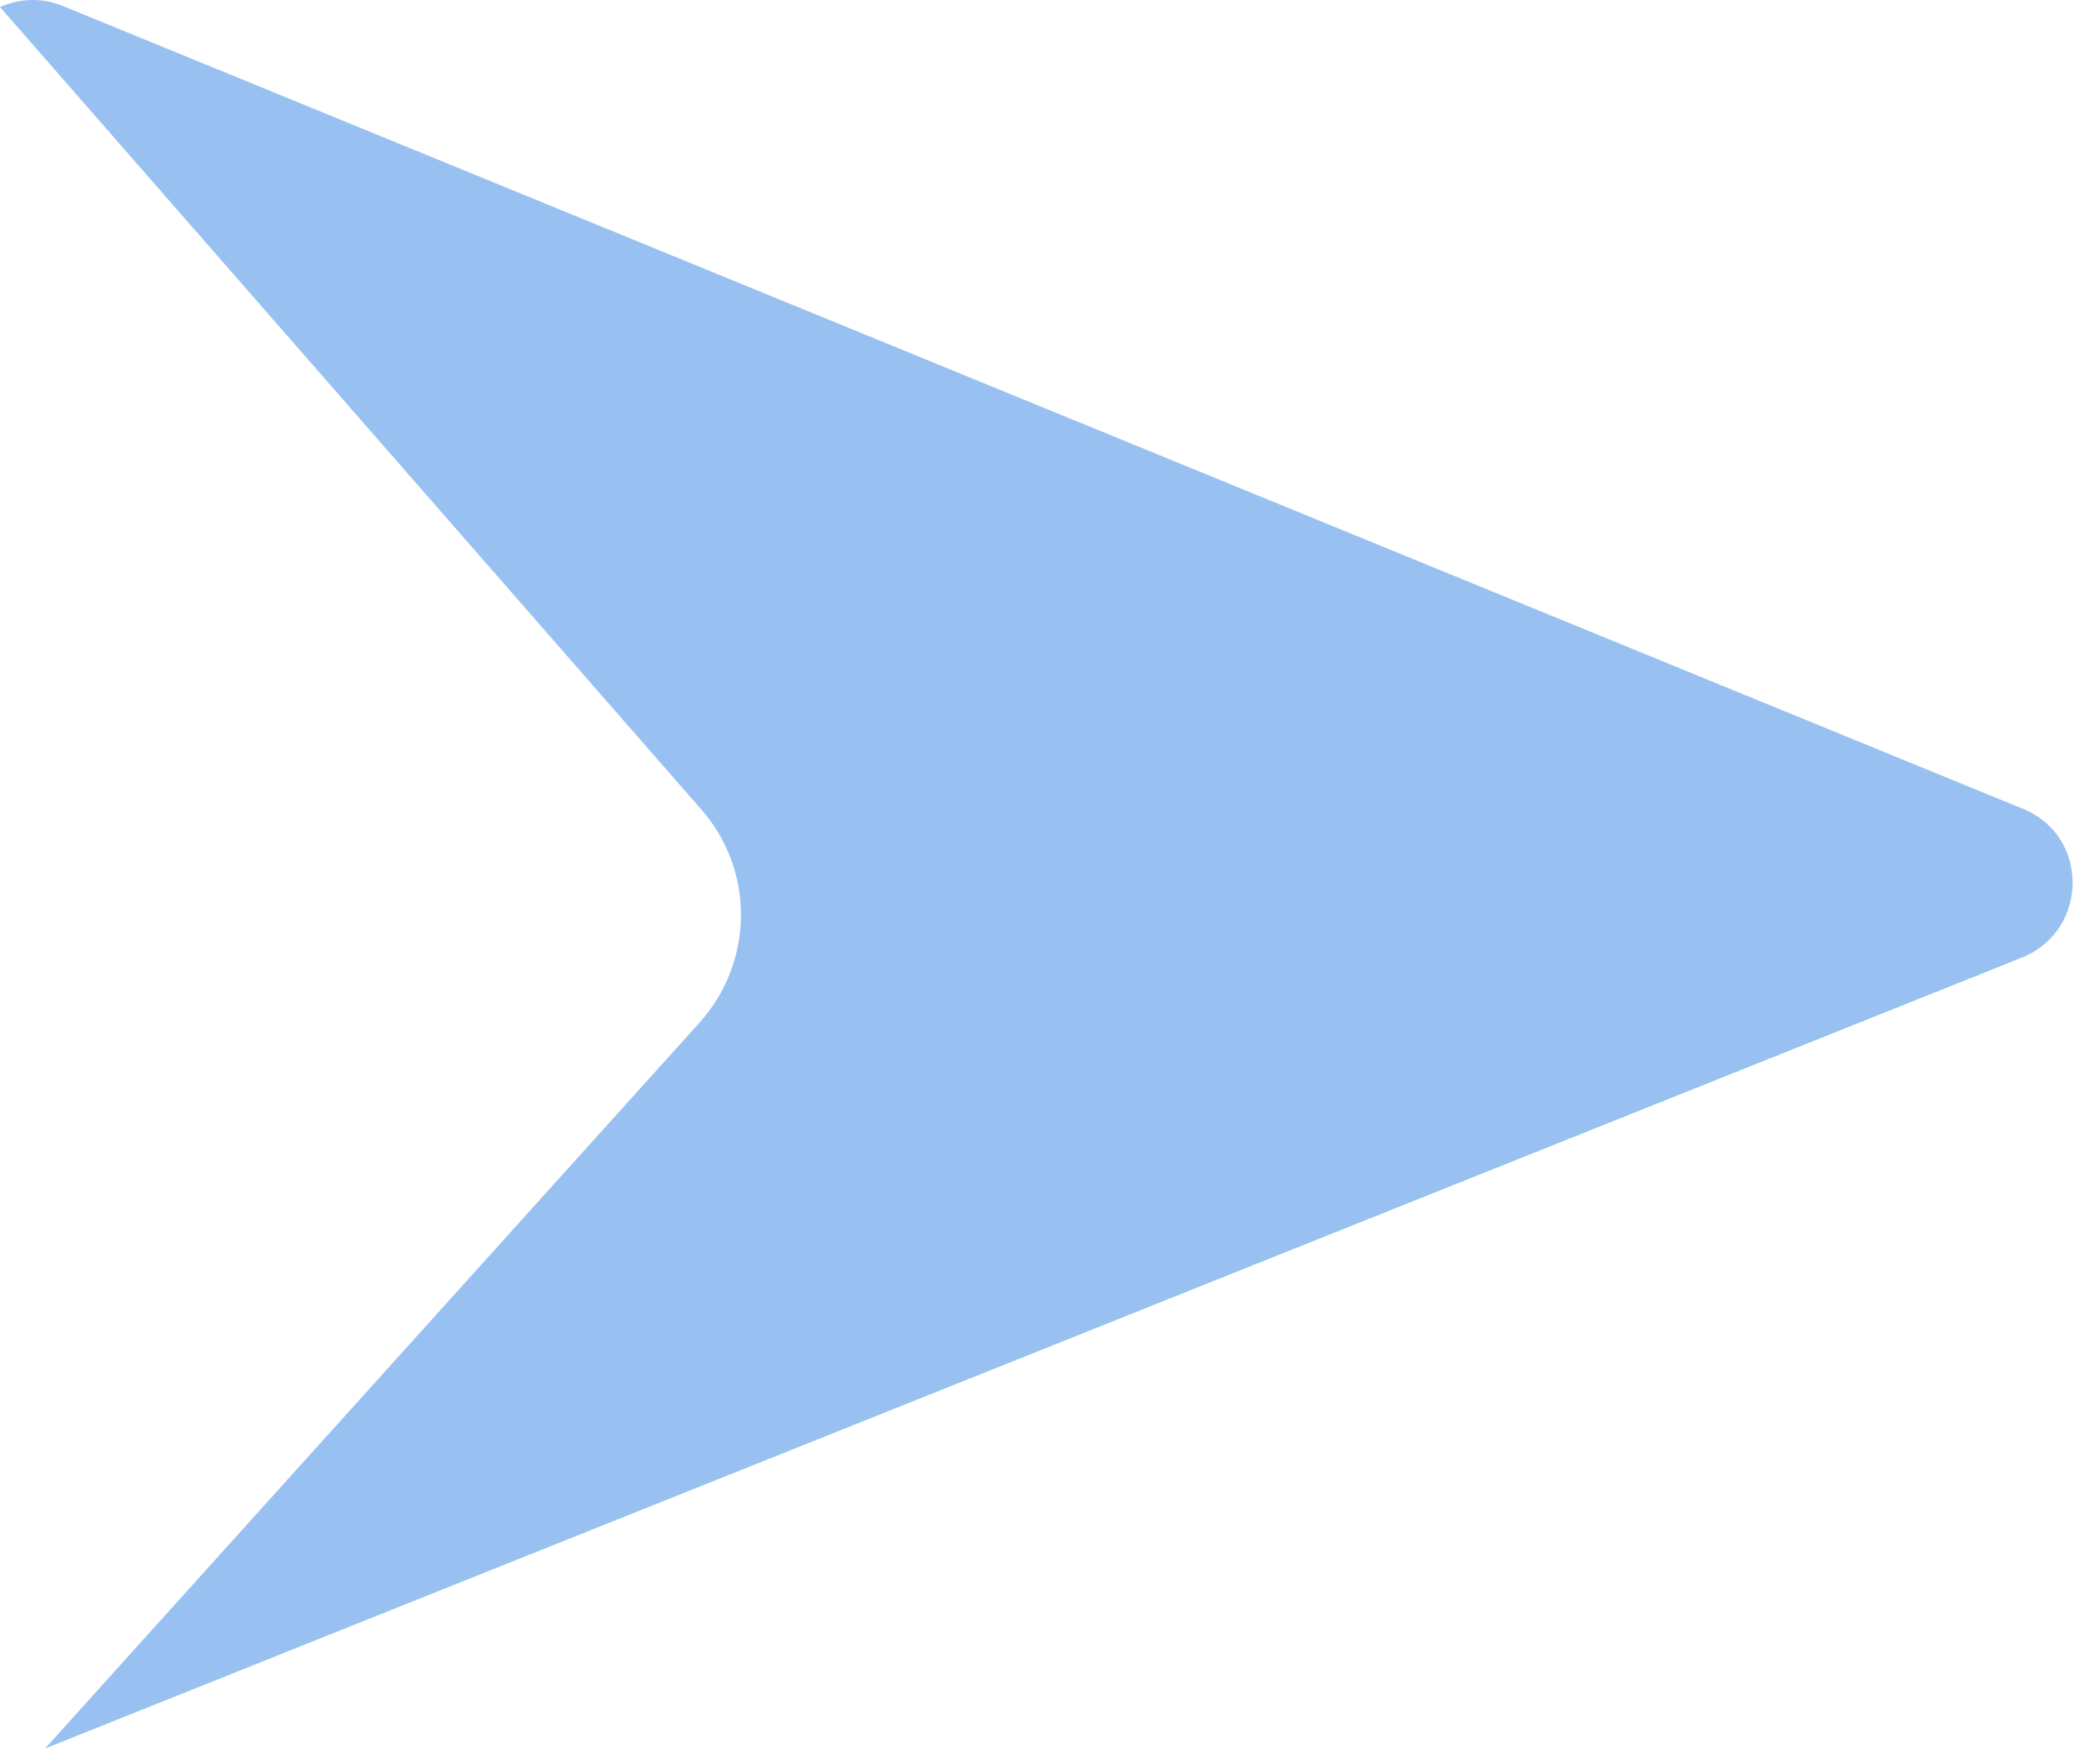
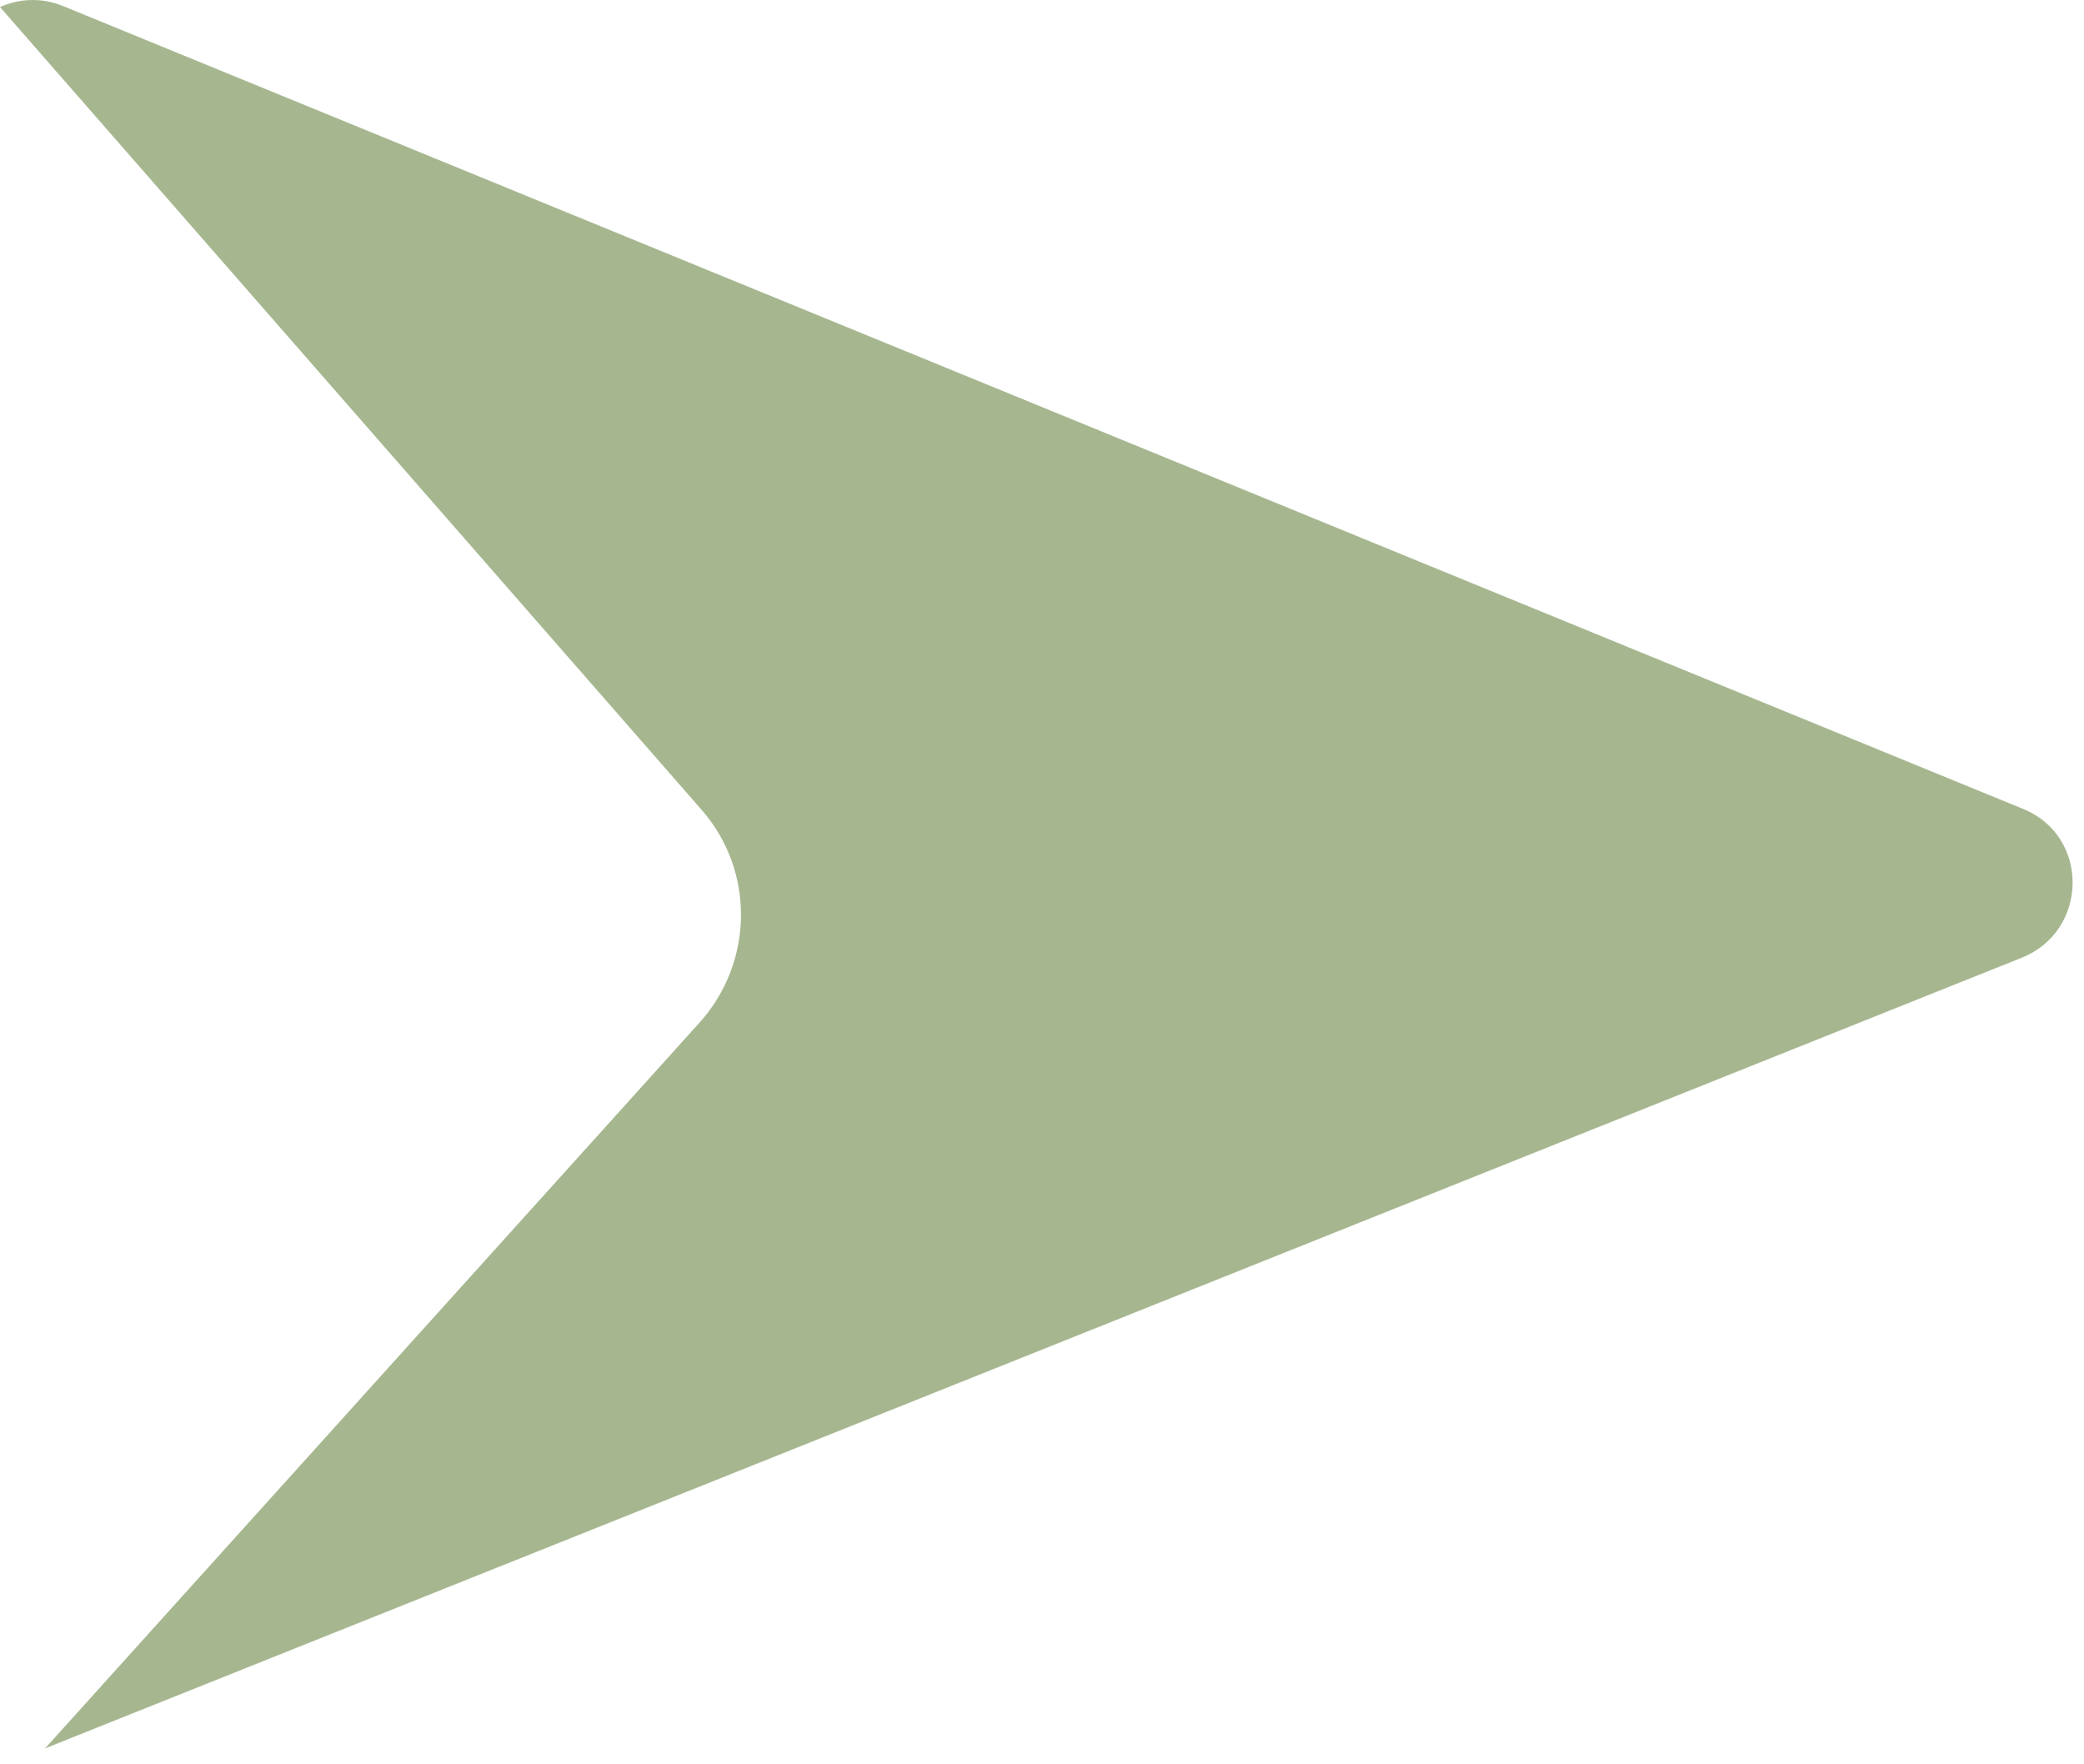
<svg xmlns="http://www.w3.org/2000/svg" width="26" height="22" viewBox="0 0 26 22" fill="none">
-   <path d="M0 0.088C0.237 -0.018 0.517 -0.035 0.785 0.075L25.244 10.093C26.073 10.433 26.059 11.612 25.223 11.947L0.562 21.813L8.725 12.76C9.406 12.005 9.418 10.864 8.755 10.105L0 0.088Z" fill="#98C1F2" />
+   <path d="M0 0.088C0.237 -0.018 0.517 -0.035 0.785 0.075L25.244 10.093C26.073 10.433 26.059 11.613 25.223 11.948L0.562 21.812L8.725 12.76C9.406 12.005 9.419 10.864 8.755 10.105L0 0.088Z" fill="#A6B790" />
</svg>
